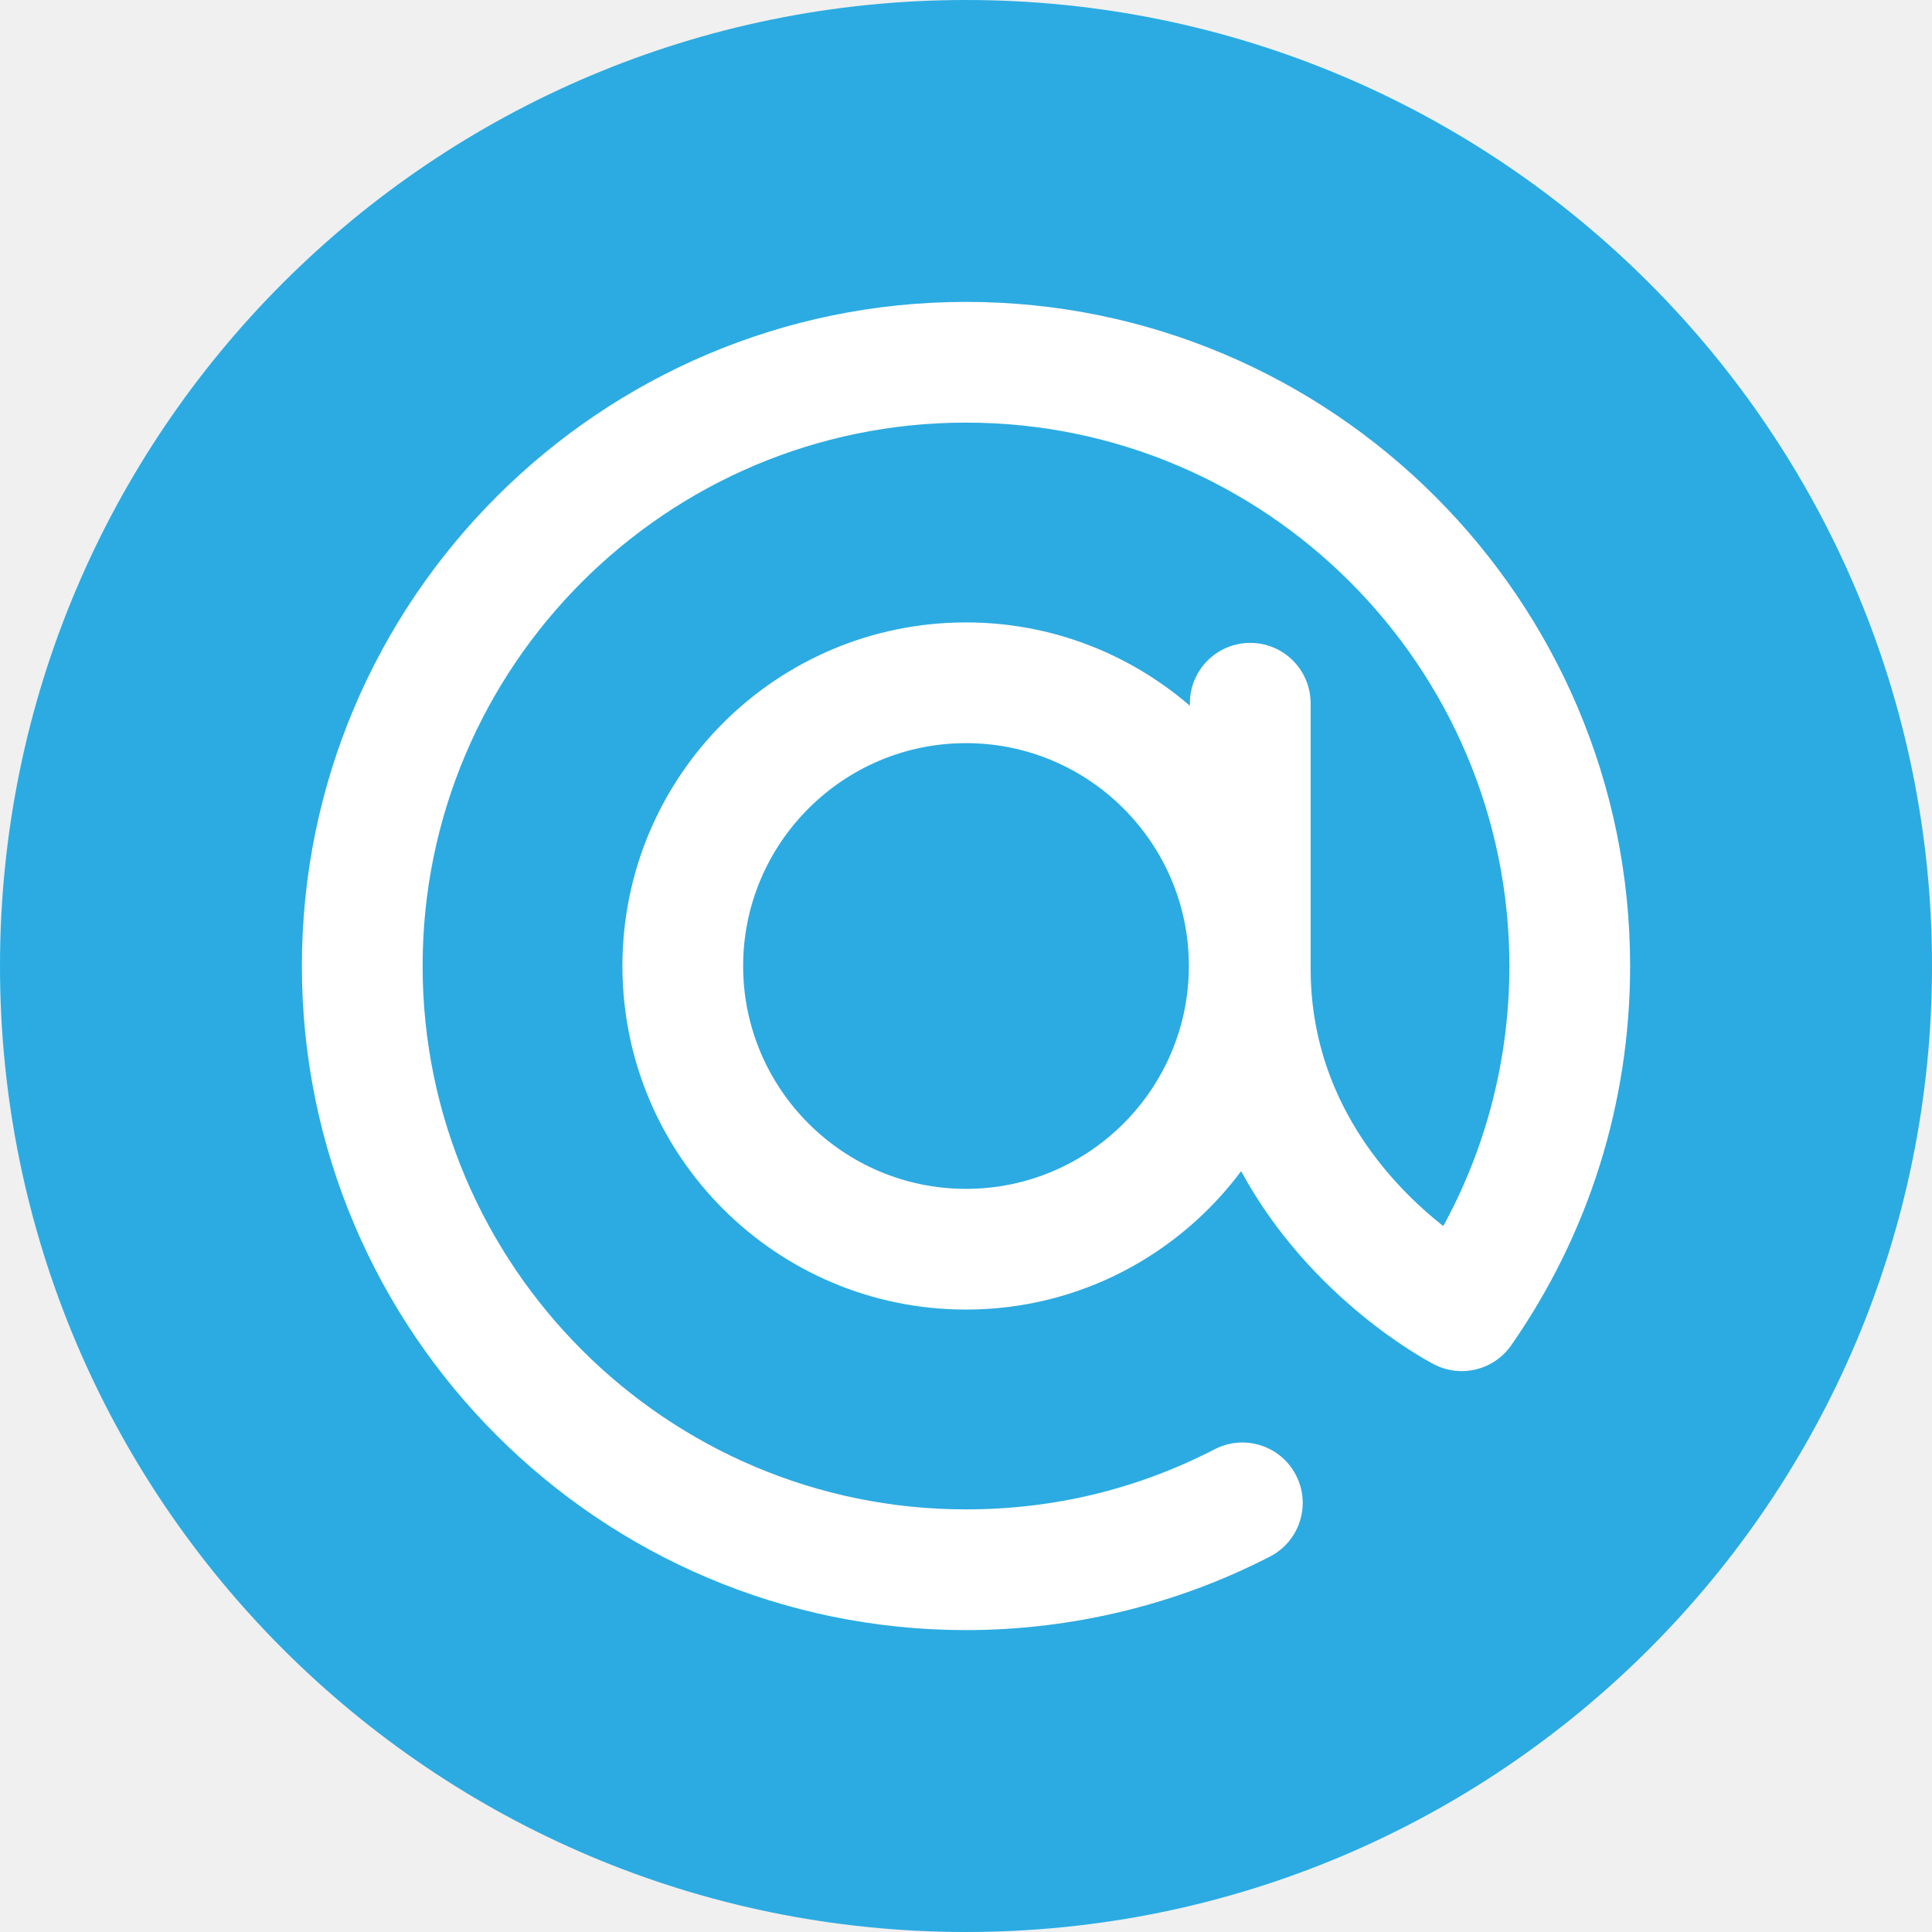
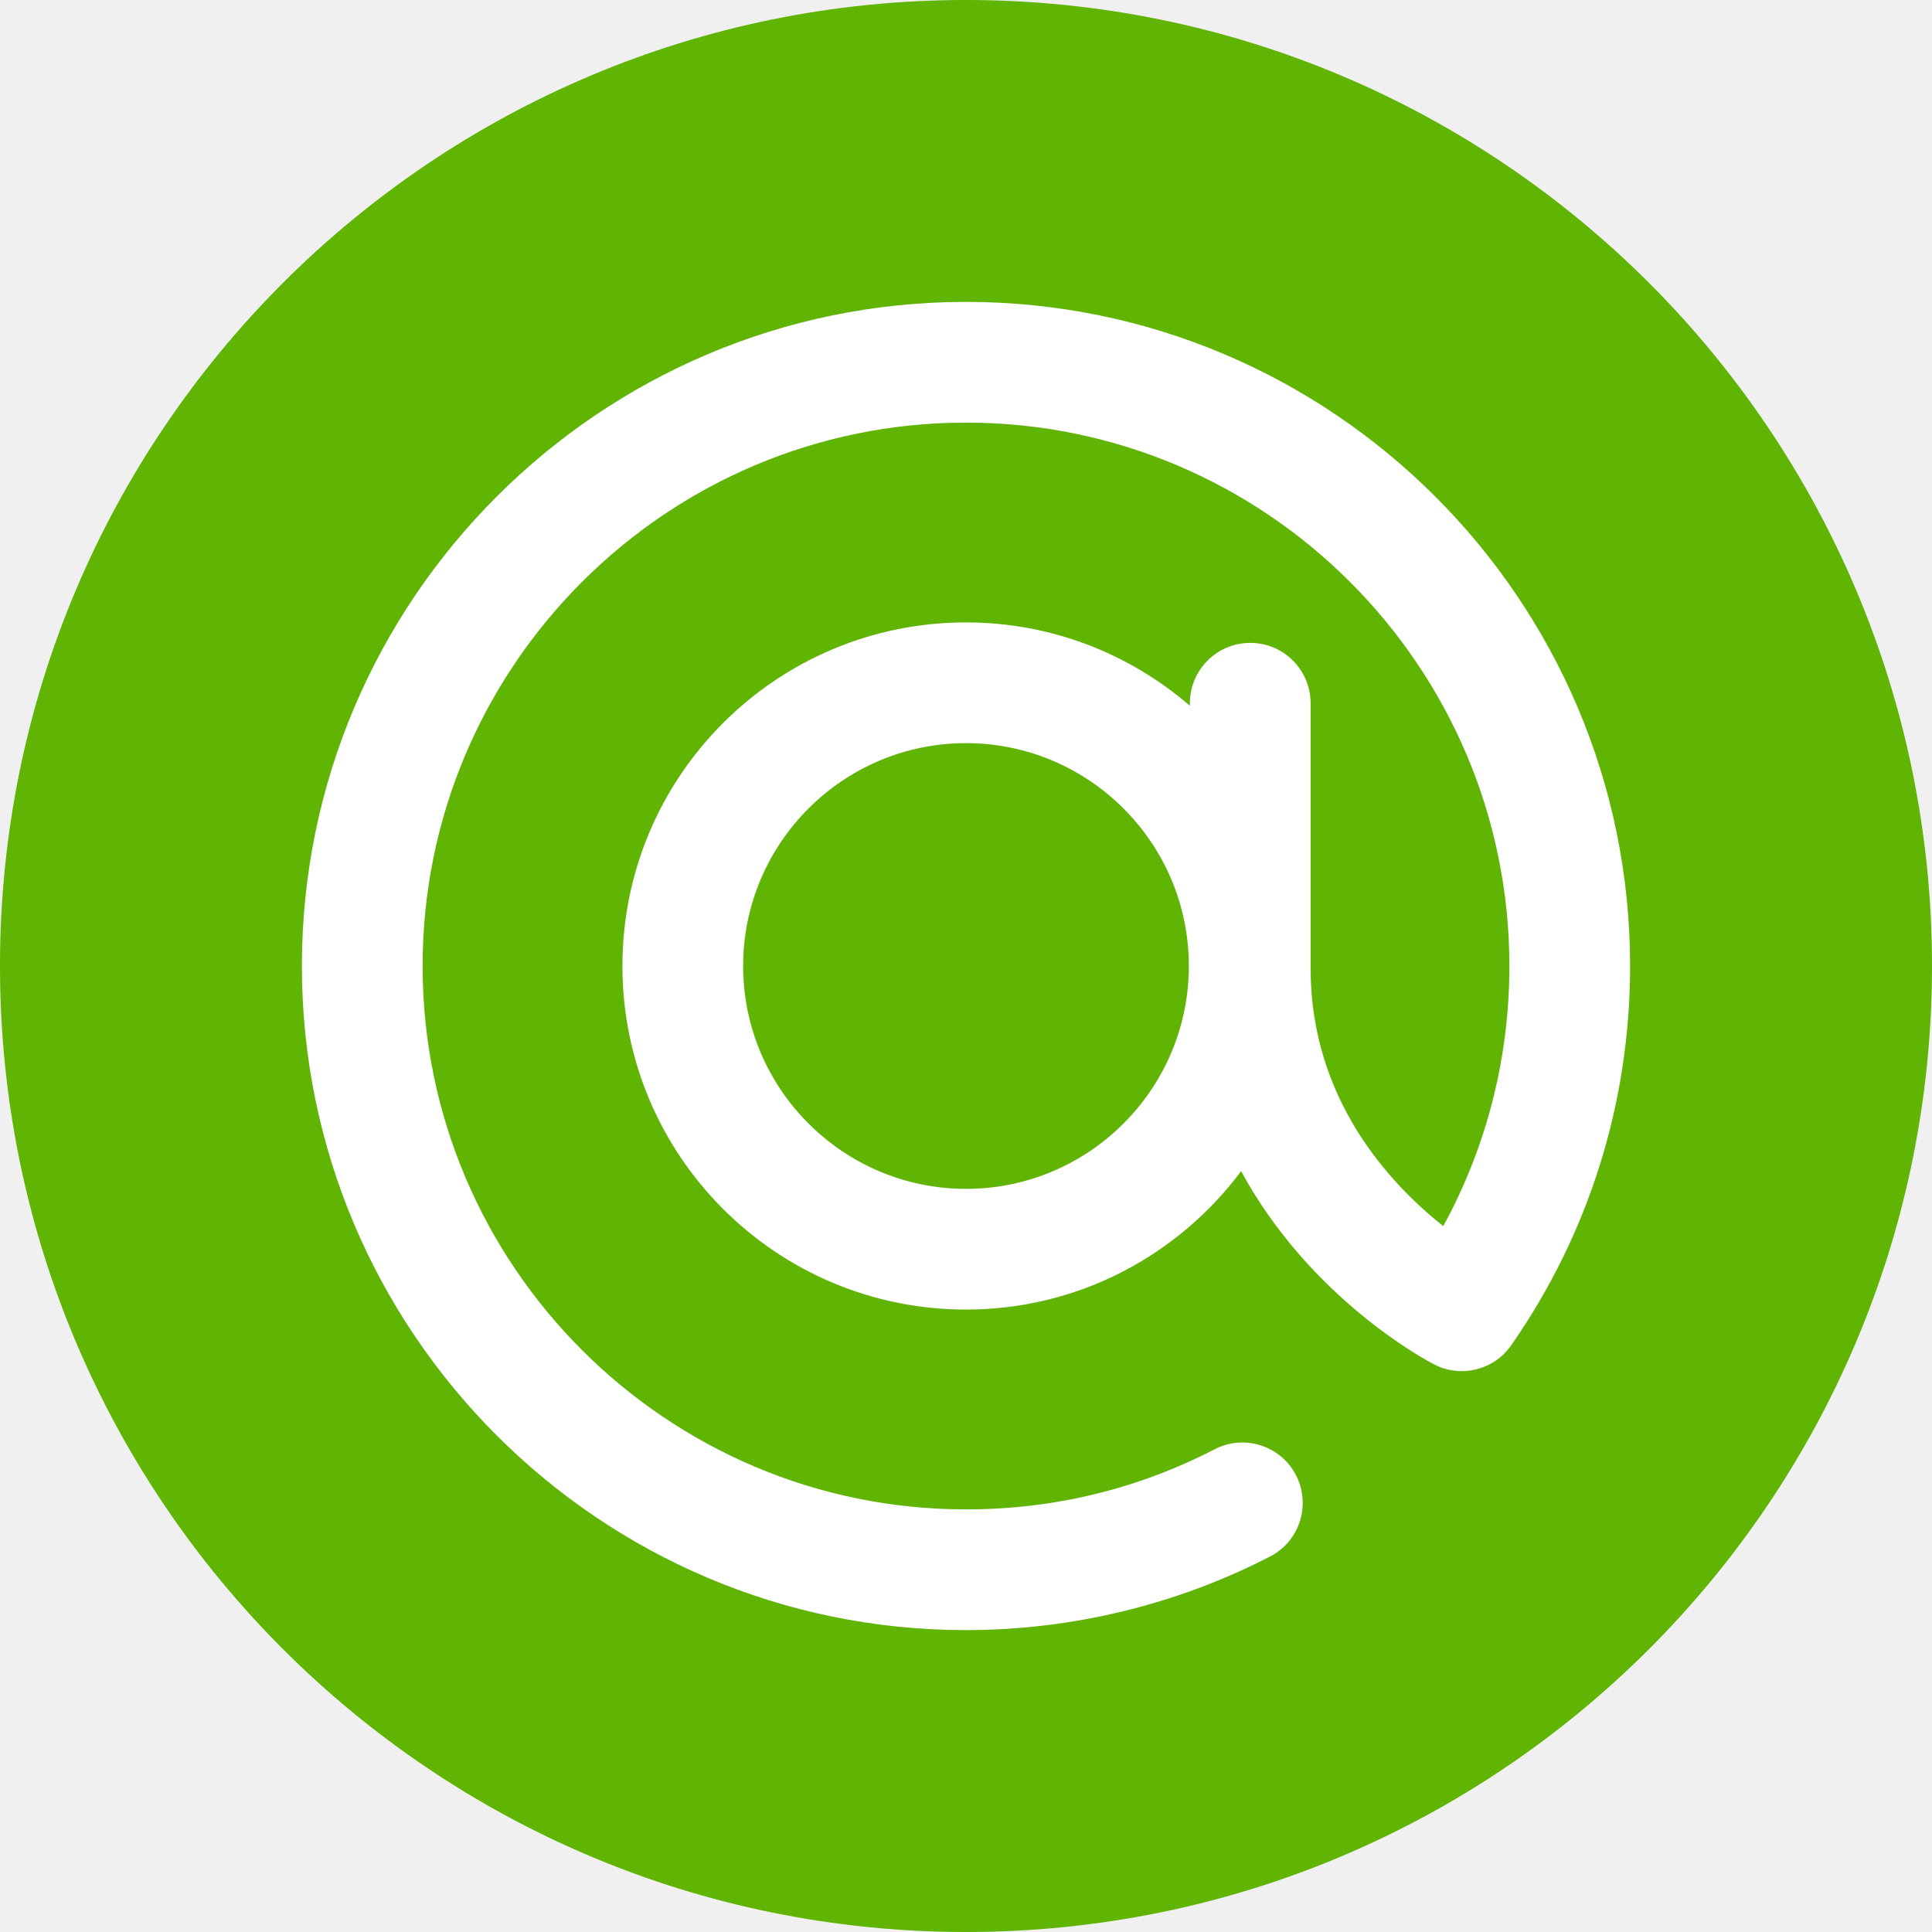
<svg xmlns="http://www.w3.org/2000/svg" version="1.1" id="Layer_1" x="0px" y="0px" width="32px" height="32px" viewBox="0 0 32 32" enable-background="new 0 0 32 32" xml:space="preserve">
  <path fill="#FFFFFF" d="M16,5C9.935,5,5,9.935,5,16s4.935,11,11,11c1.75,0,3.491-0.421,5.036-1.218  c0.491-0.253,0.684-0.856,0.43-1.347c-0.253-0.491-0.857-0.684-1.347-0.43C18.838,24.665,17.453,25,16,25c-4.962,0-9-4.038-9-9  s4.038-9,9-9s9,4.038,9,9c0,1.521-0.376,2.991-1.094,4.306c-0.877-0.693-2.197-2.098-2.197-4.265v-4.395c0-0.552-0.448-1-1-1  c-0.552,0-1,0.448-1,1v0.041c-0.996-0.858-2.29-1.38-3.708-1.38c-3.143,0-5.691,2.548-5.691,5.691s2.548,5.691,5.691,5.691  c1.867,0,3.519-0.903,4.557-2.292c1.152,2.123,3.082,3.142,3.198,3.201c0.444,0.228,0.99,0.092,1.276-0.318  C26.319,20.433,27,18.261,27,16C27,9.935,22.065,5,16,5z M16,19.691c-2.035,0-3.691-1.656-3.691-3.691s1.656-3.691,3.691-3.691  c2.035,0,3.691,1.656,3.691,3.691S18.035,19.691,16,19.691z" />
-   <path fill="#2BABE2" d="M16,0C7.163,0,0,7.163,0,16s7.163,16,16,16s16-7.163,16-16S24.837,0,16,0z M25.031,22.282  c-0.286,0.411-0.832,0.546-1.276,0.318c-0.116-0.059-2.046-1.078-3.198-3.201c-1.038,1.389-2.69,2.292-4.557,2.292  c-3.143,0-5.691-2.548-5.691-5.691s2.548-5.691,5.691-5.691c1.418,0,2.712,0.522,3.708,1.38v-0.041c0-0.552,0.448-1,1-1  c0.552,0,1,0.448,1,1v4.395c0,2.167,1.32,3.571,2.197,4.265C24.624,18.991,25,17.521,25,16c0-4.962-4.038-9-9-9s-9,4.038-9,9  s4.038,9,9,9c1.453,0,2.838-0.335,4.119-0.996c0.49-0.254,1.094-0.061,1.347,0.43c0.253,0.491,0.061,1.094-0.43,1.347  C19.491,26.579,17.75,27,16,27C9.935,27,5,22.065,5,16S9.935,5,16,5s11,4.935,11,11C27,18.261,26.319,20.433,25.031,22.282z" />
-   <path fill="#2BABE2" d="M16,12.309c-2.035,0-3.691,1.656-3.691,3.691s1.656,3.691,3.691,3.691c2.035,0,3.691-1.656,3.691-3.691  S18.035,12.309,16,12.309z" />
+   <path fill="#5FB404" d="M16,0C7.163,0,0,7.163,0,16s7.163,16,16,16s16-7.163,16-16S24.837,0,16,0z M25.031,22.282  c-0.286,0.411-0.832,0.546-1.276,0.318c-0.116-0.059-2.046-1.078-3.198-3.201c-1.038,1.389-2.69,2.292-4.557,2.292  c-3.143,0-5.691-2.548-5.691-5.691s2.548-5.691,5.691-5.691c1.418,0,2.712,0.522,3.708,1.38v-0.041c0-0.552,0.448-1,1-1  c0.552,0,1,0.448,1,1v4.395c0,2.167,1.32,3.571,2.197,4.265C24.624,18.991,25,17.521,25,16c0-4.962-4.038-9-9-9s-9,4.038-9,9  s4.038,9,9,9c1.453,0,2.838-0.335,4.119-0.996c0.49-0.254,1.094-0.061,1.347,0.43c0.253,0.491,0.061,1.094-0.43,1.347  C19.491,26.579,17.75,27,16,27C9.935,27,5,22.065,5,16S9.935,5,16,5s11,4.935,11,11C27,18.261,26.319,20.433,25.031,22.282z" />
+   <path fill="#5FB404" d="M16,12.309c-2.035,0-3.691,1.656-3.691,3.691s1.656,3.691,3.691,3.691c2.035,0,3.691-1.656,3.691-3.691  S18.035,12.309,16,12.309z" />
</svg>
